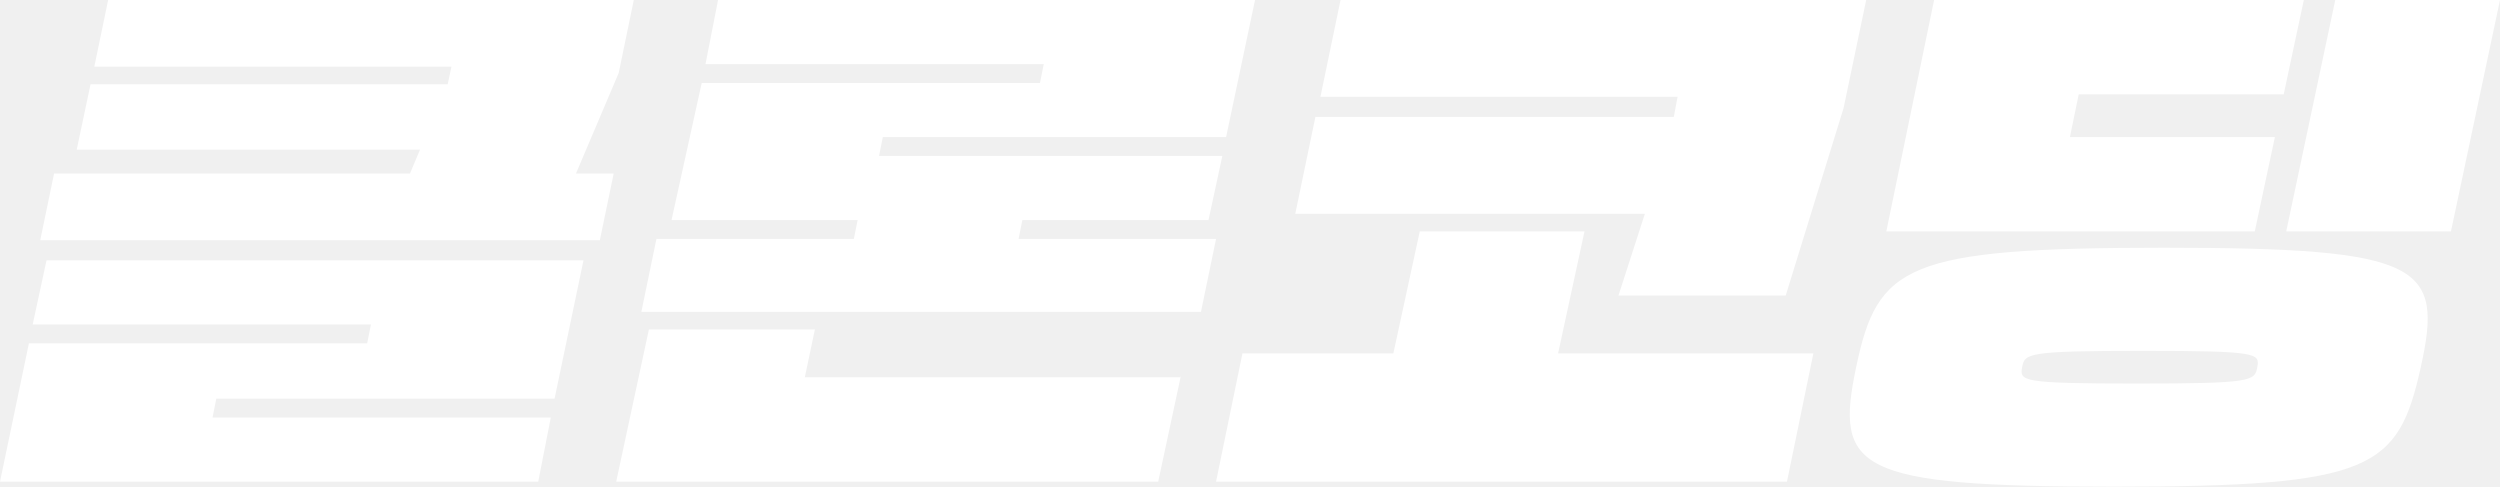
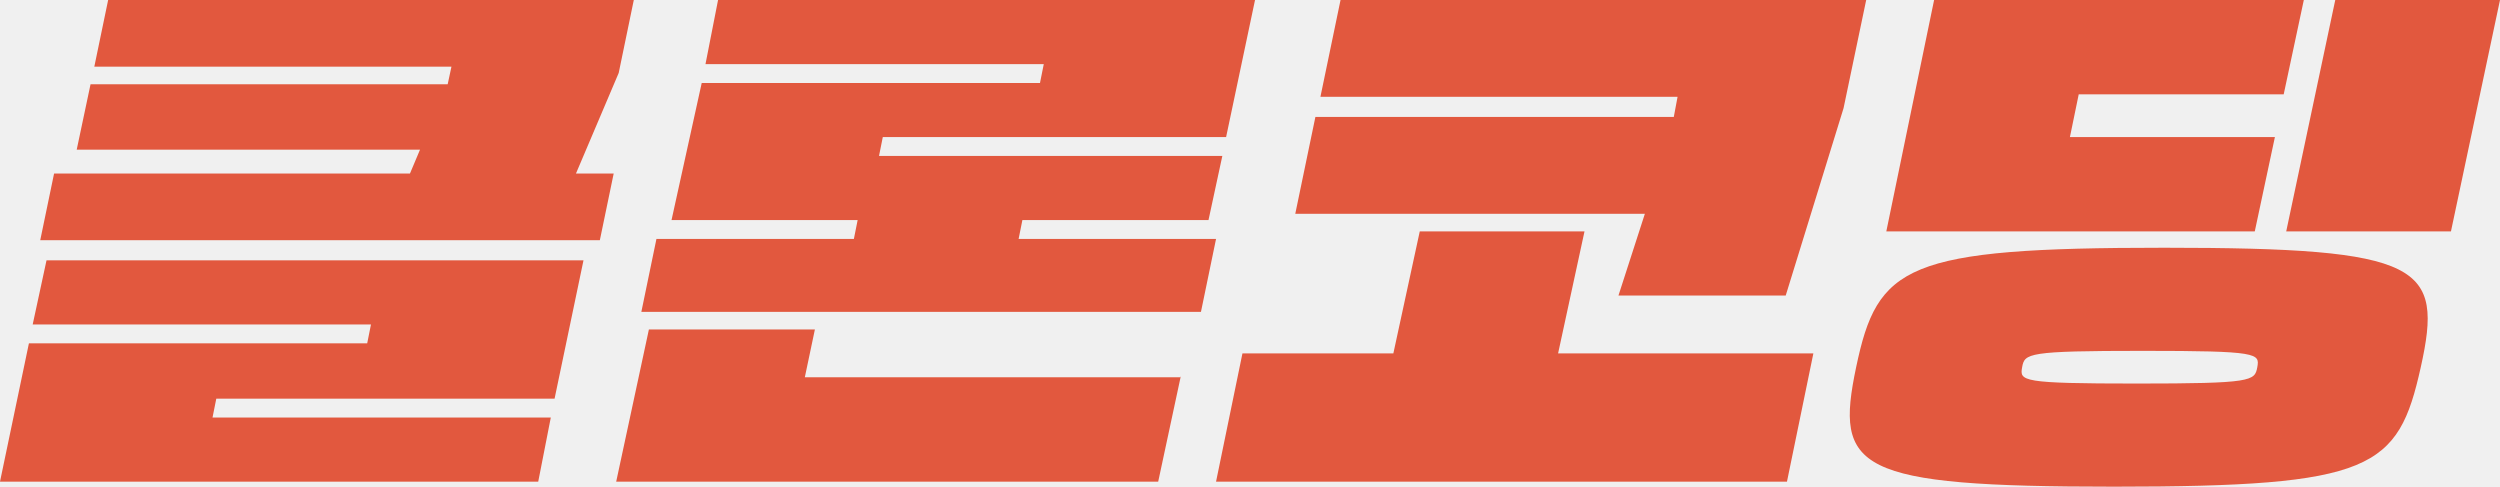
<svg xmlns="http://www.w3.org/2000/svg" version="1.1" x="0px" y="0px" viewBox="0 0 198.8 38.7" style="enable-background:new 0 0 198.8 38.7;" xml:space="preserve">
-   <style type="text/css">.st0{fill:#FFFFFF;}</style>
+   <style type="text/css">.st0{fill:#e2583e;}</style>
  <g>
    <g>
      <path class="st0" d="M2.3,27.3h26.9l0.3-1.5H2.6l1.1-5.1h42.7l-2.3,11H17.2l-0.3,1.5h26.9l-1,5.1H0L2.3,27.3z M47.7,19.1H3.2l1.1-5.3h28.3l0.8-1.9H6.1l1.1-5.2h28.4l0.3-1.4H7.5L8.6,0h41.8l-1.2,5.8l-3.4,8h3L47.7,19.1z" />
      <path class="st0" d="M93.9,29.9l-1.8,8.4H49l2.6-12.1h13.2l-0.8,3.8H93.9z M55.8,6.6h26.9L83,5.1H56.1l1-5.1h42.7l-2.3,10.9H70.2l-0.3,1.5h27.3l-1.1,5.1H81.3L81,19h15.7l-1.2,5.8H51l1.2-5.8h15.7l0.3-1.5H53.4L55.8,6.6z" />
      <path class="st0" d="M112.9,18.4h13.1l-2.1,9.7h20.3l-2.1,10.2H96.7l2.1-10.2h12L112.9,18.4z M130.8,17H103l1.6-7.7h28.5l0.3-1.6H105l1.6-7.7h41.8l-1.8,8.6L142,23.5h-13.3L130.8,17z" />
      <path class="st0" d="M168.1,38.7c-20.6,0-22.2-1.4-20.5-9.5s3.9-9.5,24.5-9.5s22.2,1.4,20.4,9.5S188.7,38.7,168.1,38.7zM181.6,7.5h-16.3l-0.7,3.4h16.3l-1.6,7.5H150L153.8,0h29.4L181.6,7.5z M170.4,27.9c-9.2,0-9.4,0.2-9.6,1.3s-0.1,1.3,9.1,1.3s9.4-0.2,9.6-1.3S179.6,27.9,170.4,27.9z M194.9,18.4h-13.1L185.7,0h13.1L194.9,18.4z" />
    </g>
  </g>
</svg>
